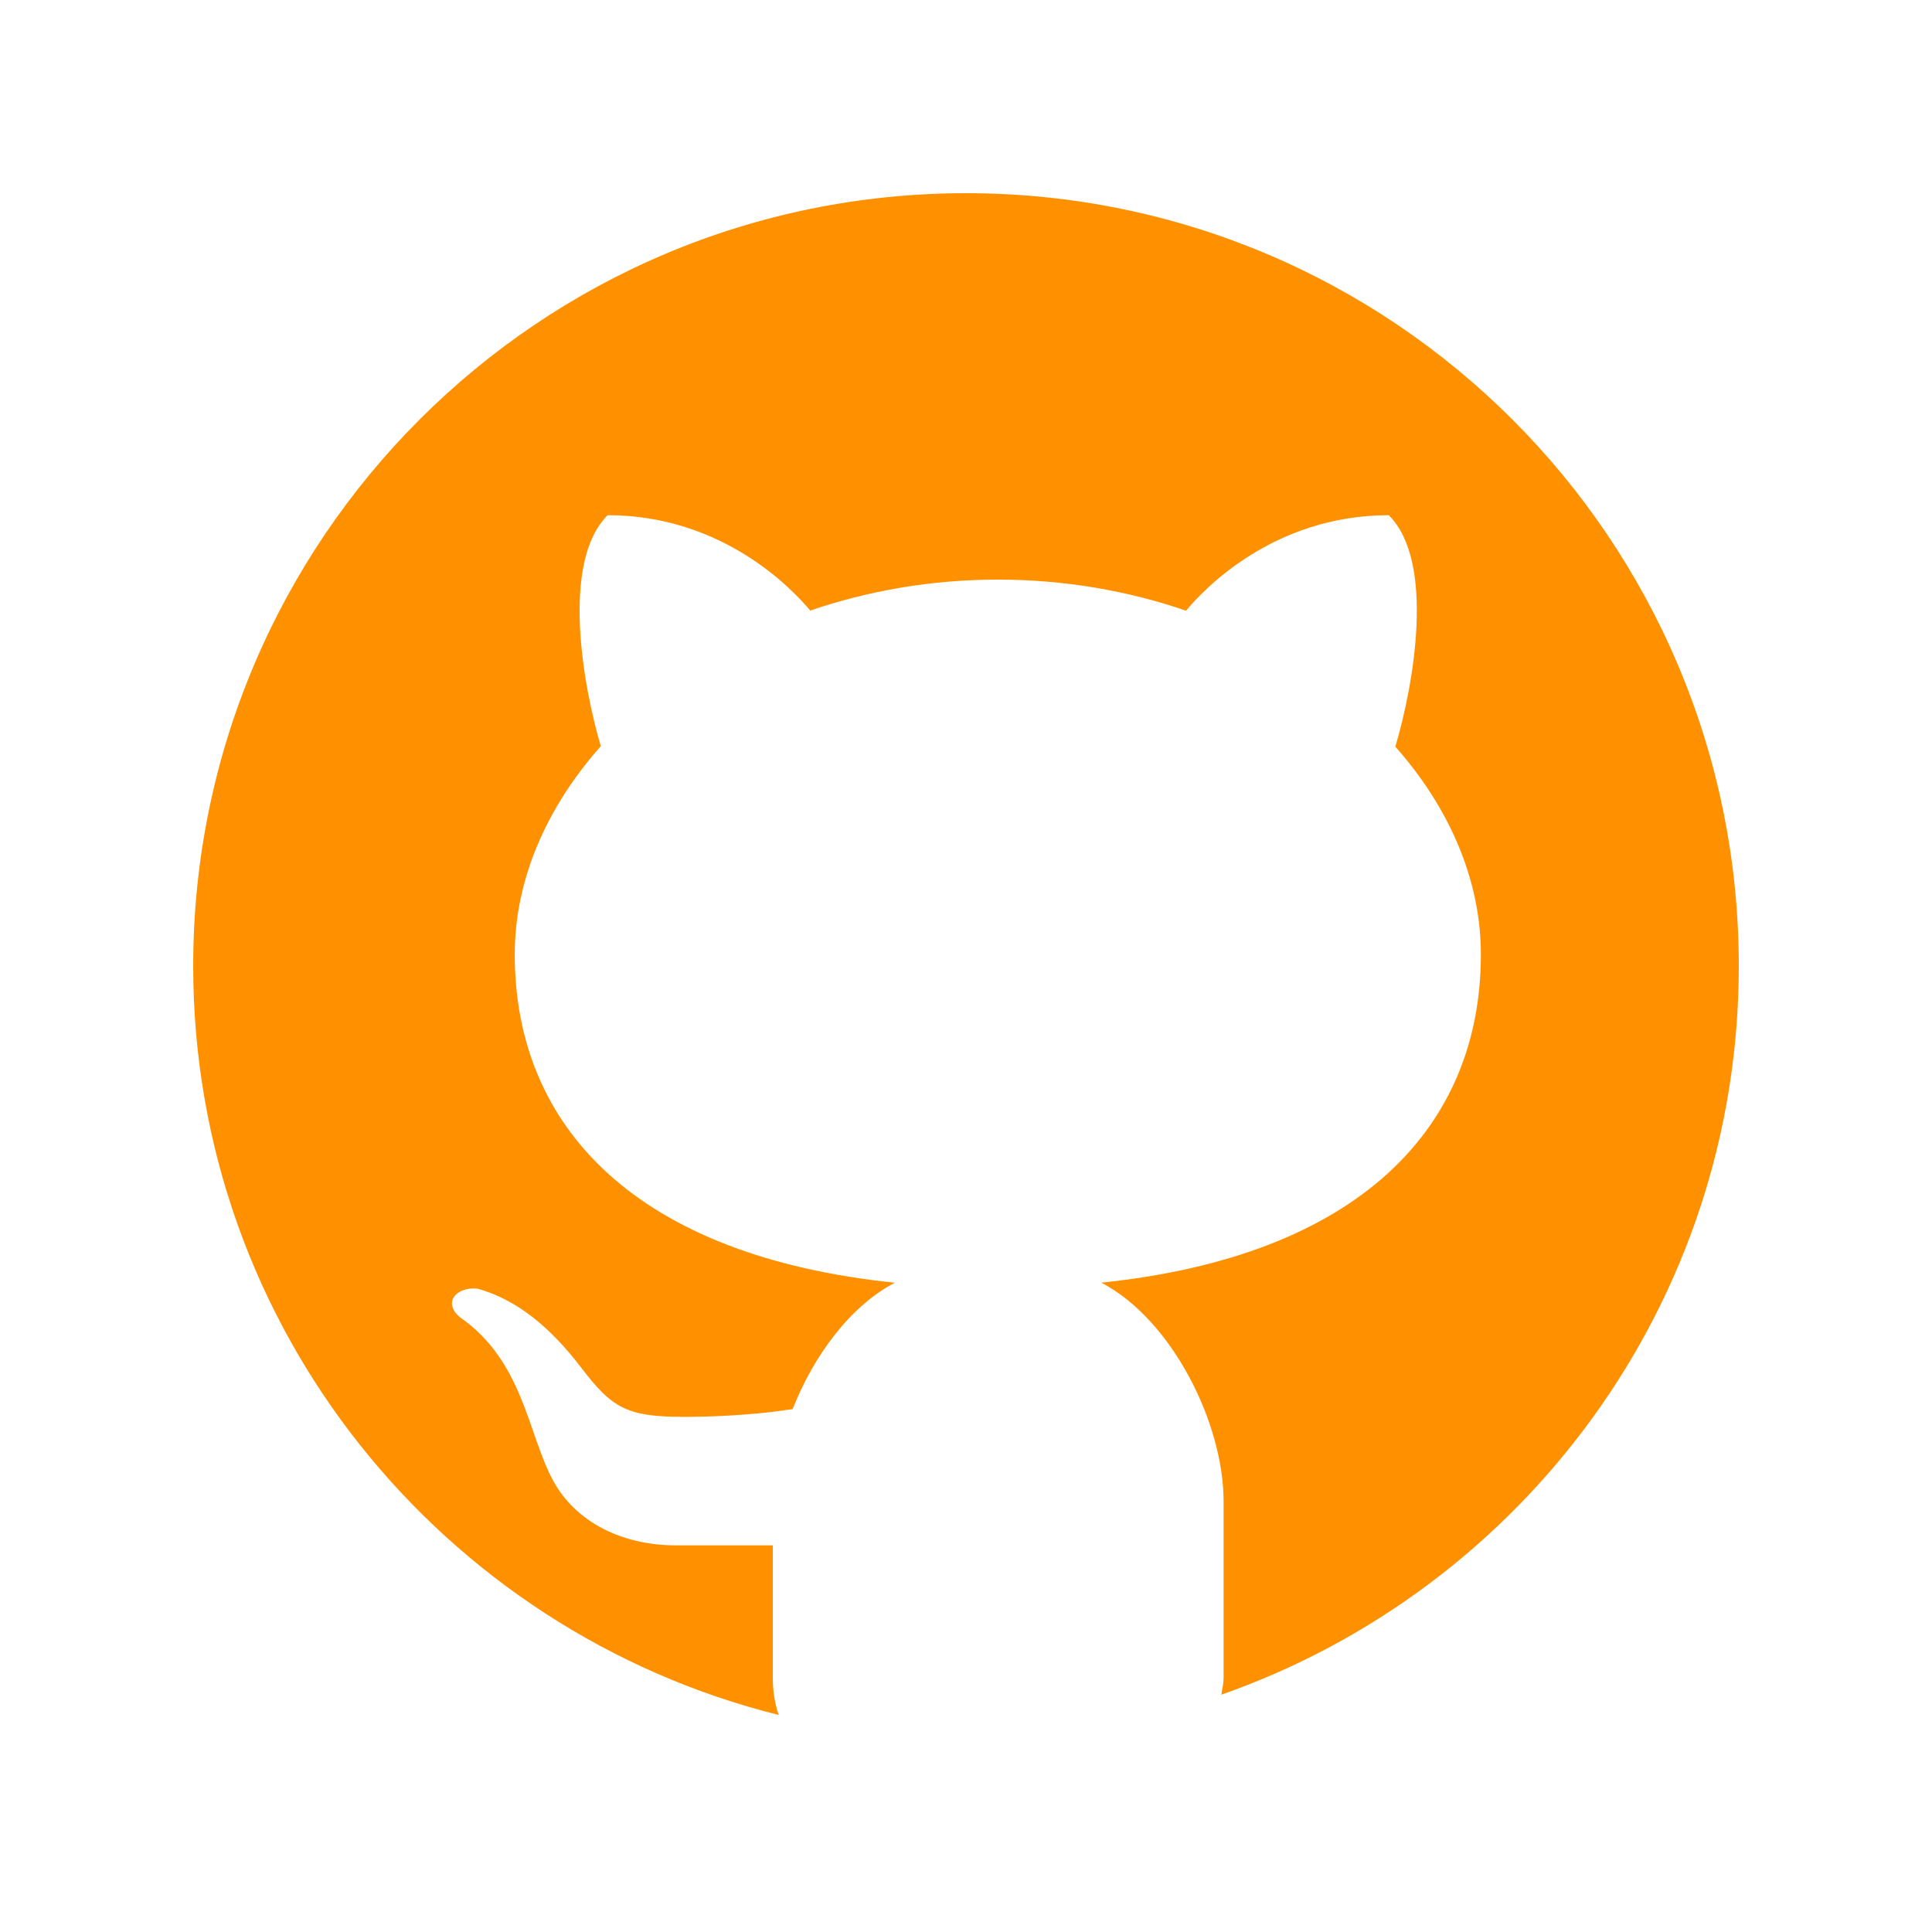
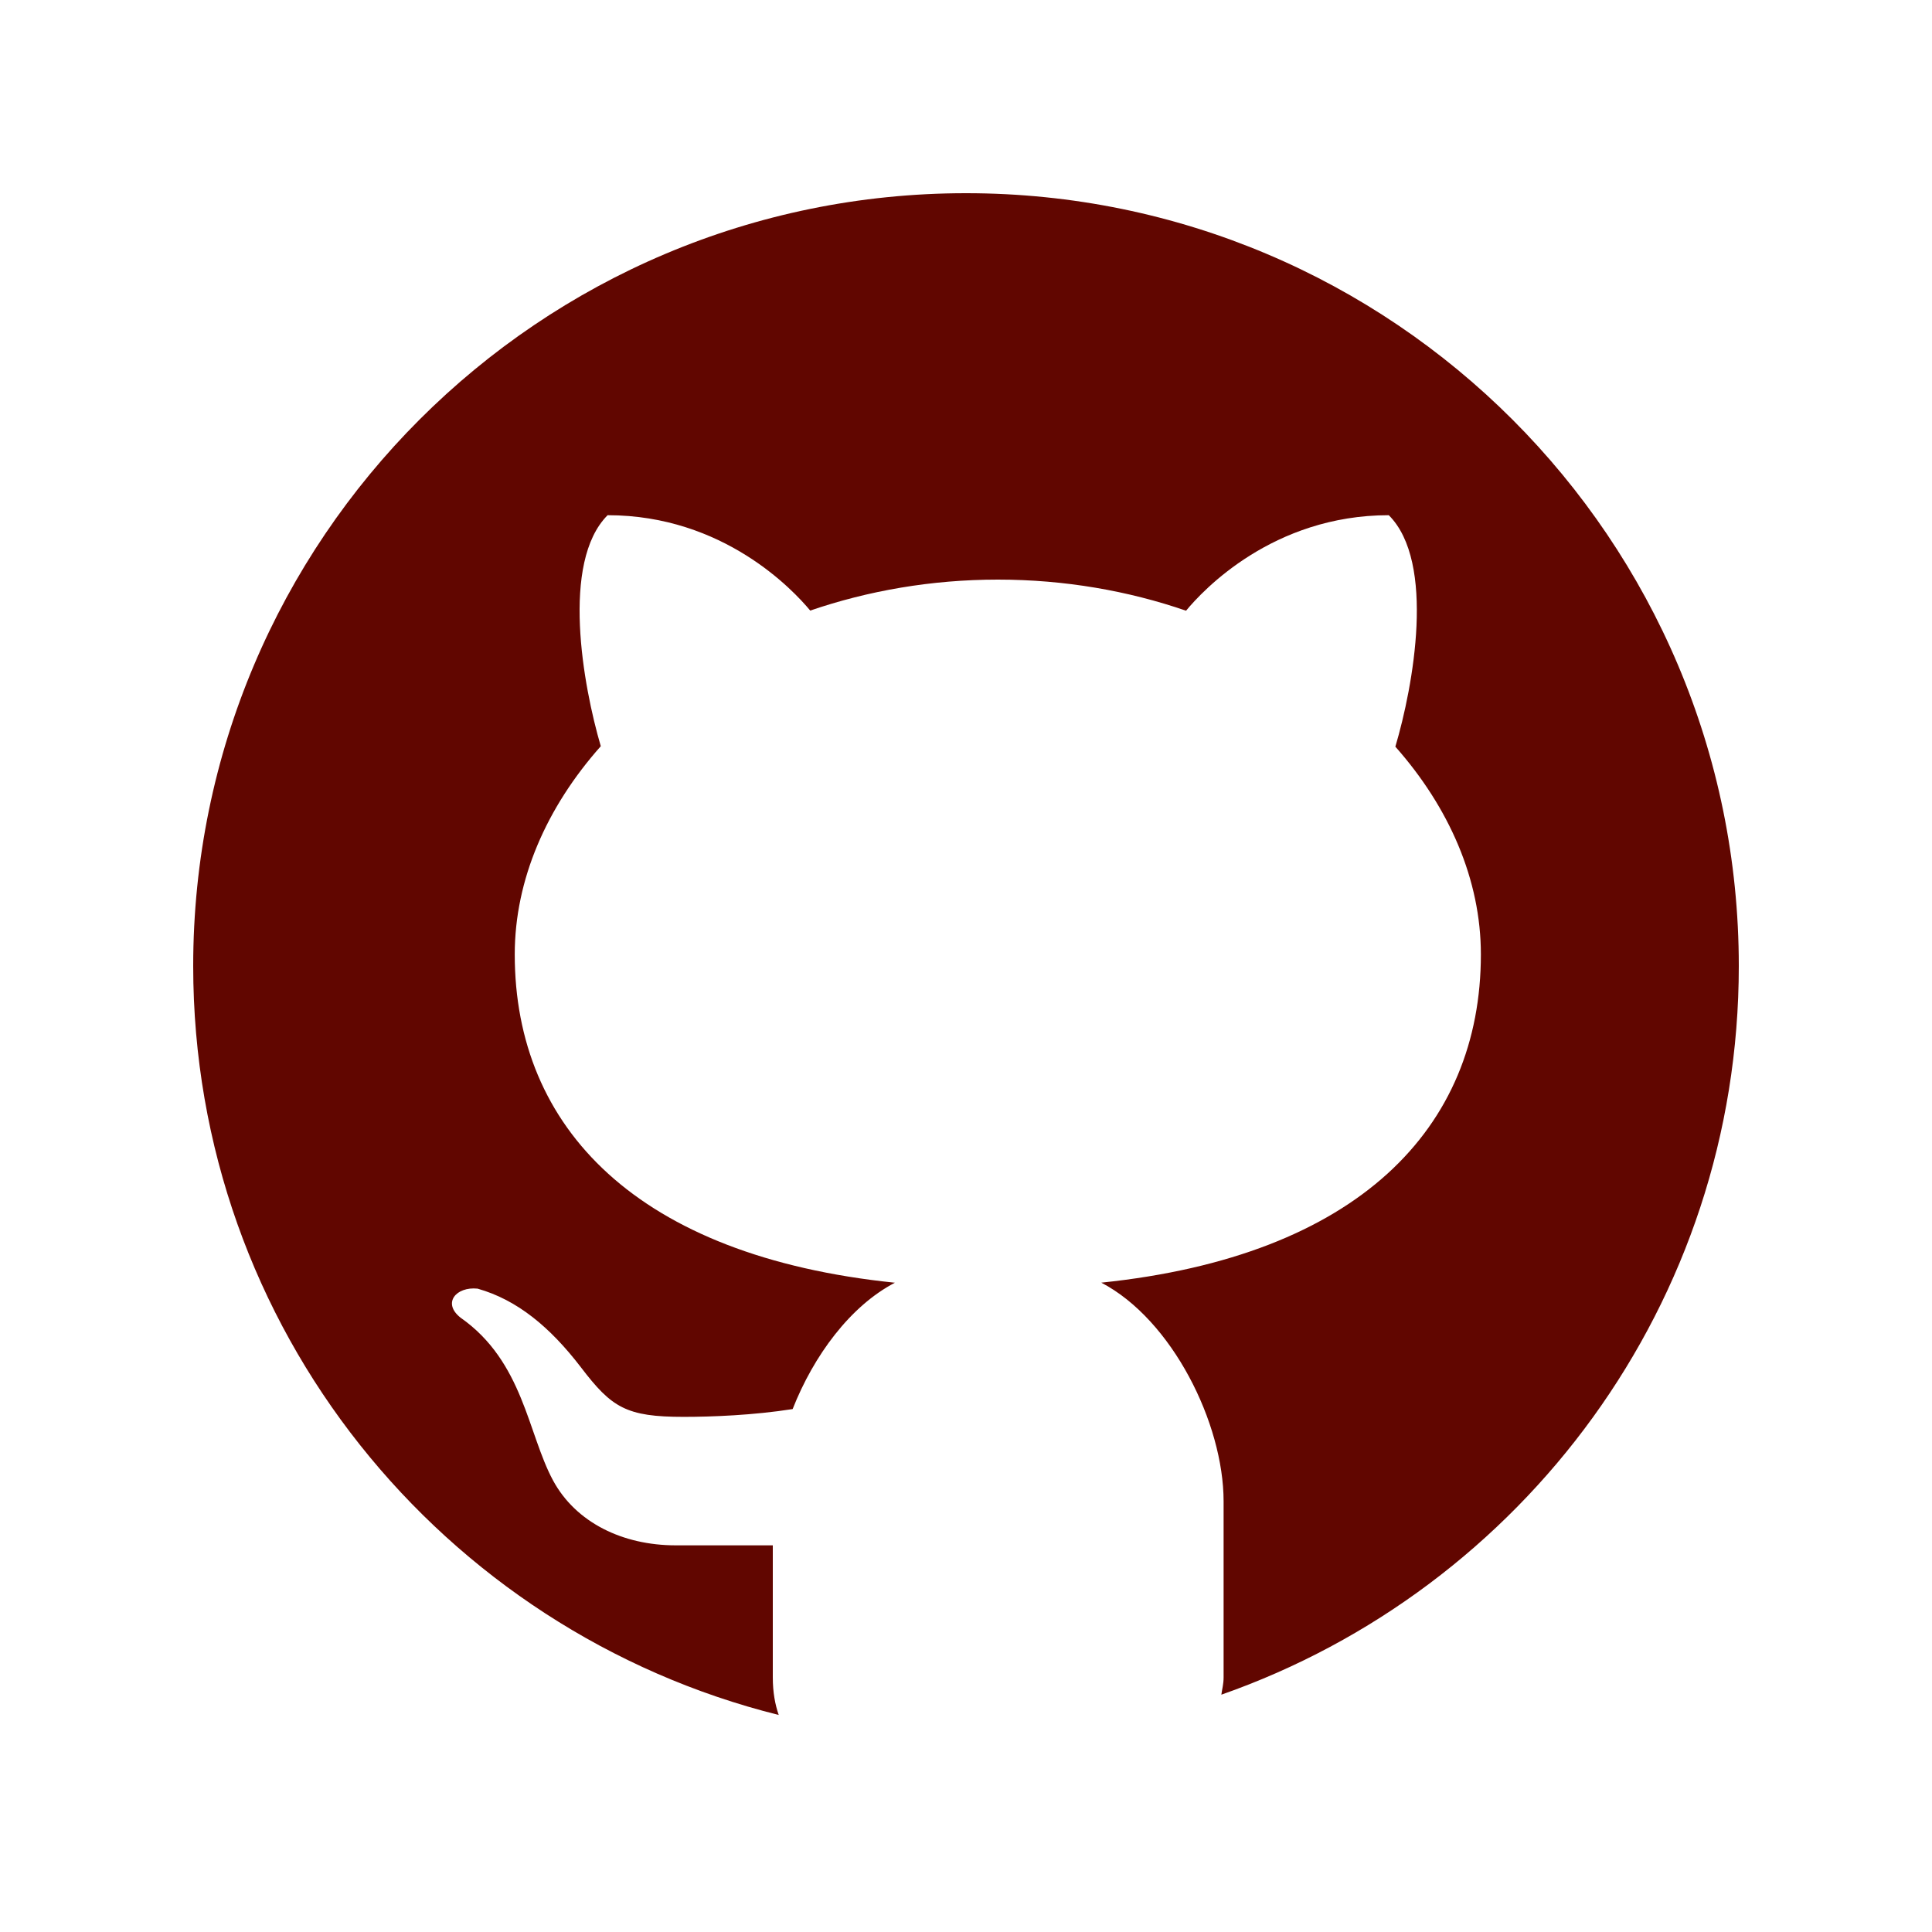
<svg xmlns="http://www.w3.org/2000/svg" viewBox="0,0,256,256" width="30px" height="30px">
-   <g fill="#ff9100" fill-rule="nonzero" stroke="none" stroke-width="1" stroke-linecap="butt" stroke-linejoin="miter" stroke-miterlimit="10" stroke-dasharray="" stroke-dashoffset="0" font-family="none" font-weight="none" font-size="none" text-anchor="none" style="mix-blend-mode: normal">
+   <g fill="#610600" fill-rule="nonzero" stroke="none" stroke-width="1" stroke-linecap="butt" stroke-linejoin="miter" stroke-miterlimit="10" stroke-dasharray="" stroke-dashoffset="0" font-family="none" font-weight="none" font-size="none" text-anchor="none" style="mix-blend-mode: normal">
    <g transform="scale(8.53333,8.53333)">
      <path d="M15,3c-6.627,0 -12,5.373 -12,12c0,5.623 3.872,10.328 9.092,11.63c-0.056,-0.162 -0.092,-0.35 -0.092,-0.583v-2.051c-0.487,0 -1.303,0 -1.508,0c-0.821,0 -1.551,-0.353 -1.905,-1.009c-0.393,-0.729 -0.461,-1.844 -1.435,-2.526c-0.289,-0.227 -0.069,-0.486 0.264,-0.451c0.615,0.174 1.125,0.596 1.605,1.222c0.478,0.627 0.703,0.769 1.596,0.769c0.433,0 1.081,-0.025 1.691,-0.121c0.328,-0.833 0.895,-1.6 1.588,-1.962c-3.996,-0.411 -5.903,-2.399 -5.903,-5.098c0,-1.162 0.495,-2.286 1.336,-3.233c-0.276,-0.94 -0.623,-2.857 0.106,-3.587c1.798,0 2.885,1.166 3.146,1.481c0.896,-0.307 1.88,-0.481 2.914,-0.481c1.036,0 2.024,0.174 2.922,0.483c0.258,-0.313 1.346,-1.483 3.148,-1.483c0.732,0.731 0.381,2.656 0.102,3.594c0.836,0.945 1.328,2.066 1.328,3.226c0,2.697 -1.904,4.684 -5.894,5.097c1.098,0.573 1.899,2.183 1.899,3.396v2.734c0,0.104 -0.023,0.179 -0.035,0.268c4.676,-1.639 8.035,-6.079 8.035,-11.315c0,-6.627 -5.373,-12 -12,-12z" />
    </g>
  </g>
</svg>
